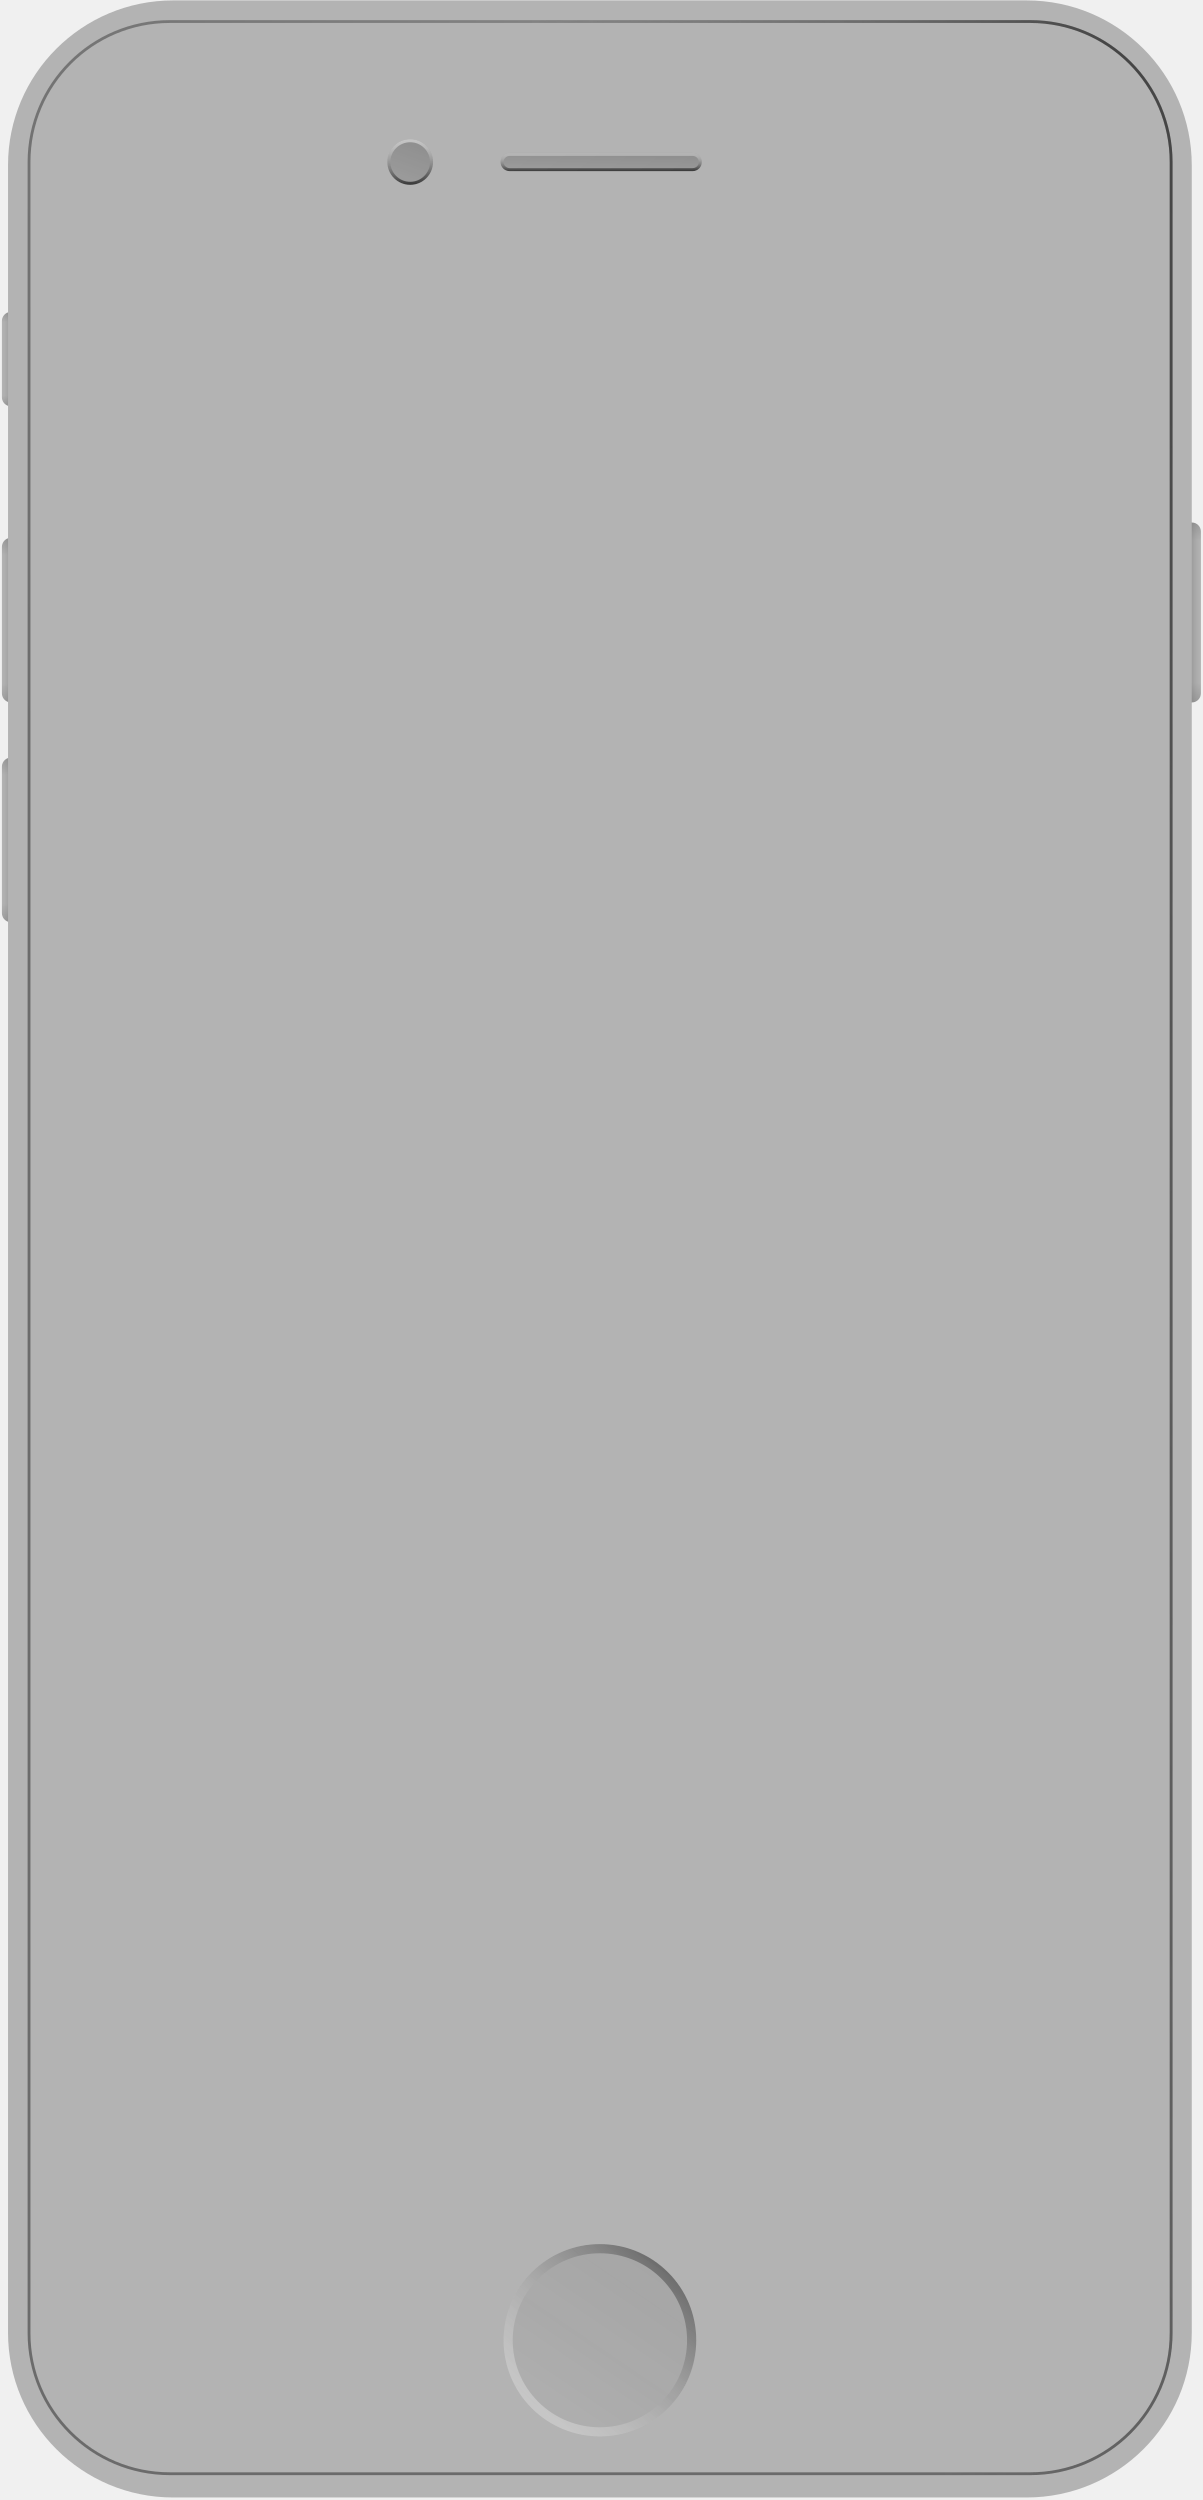
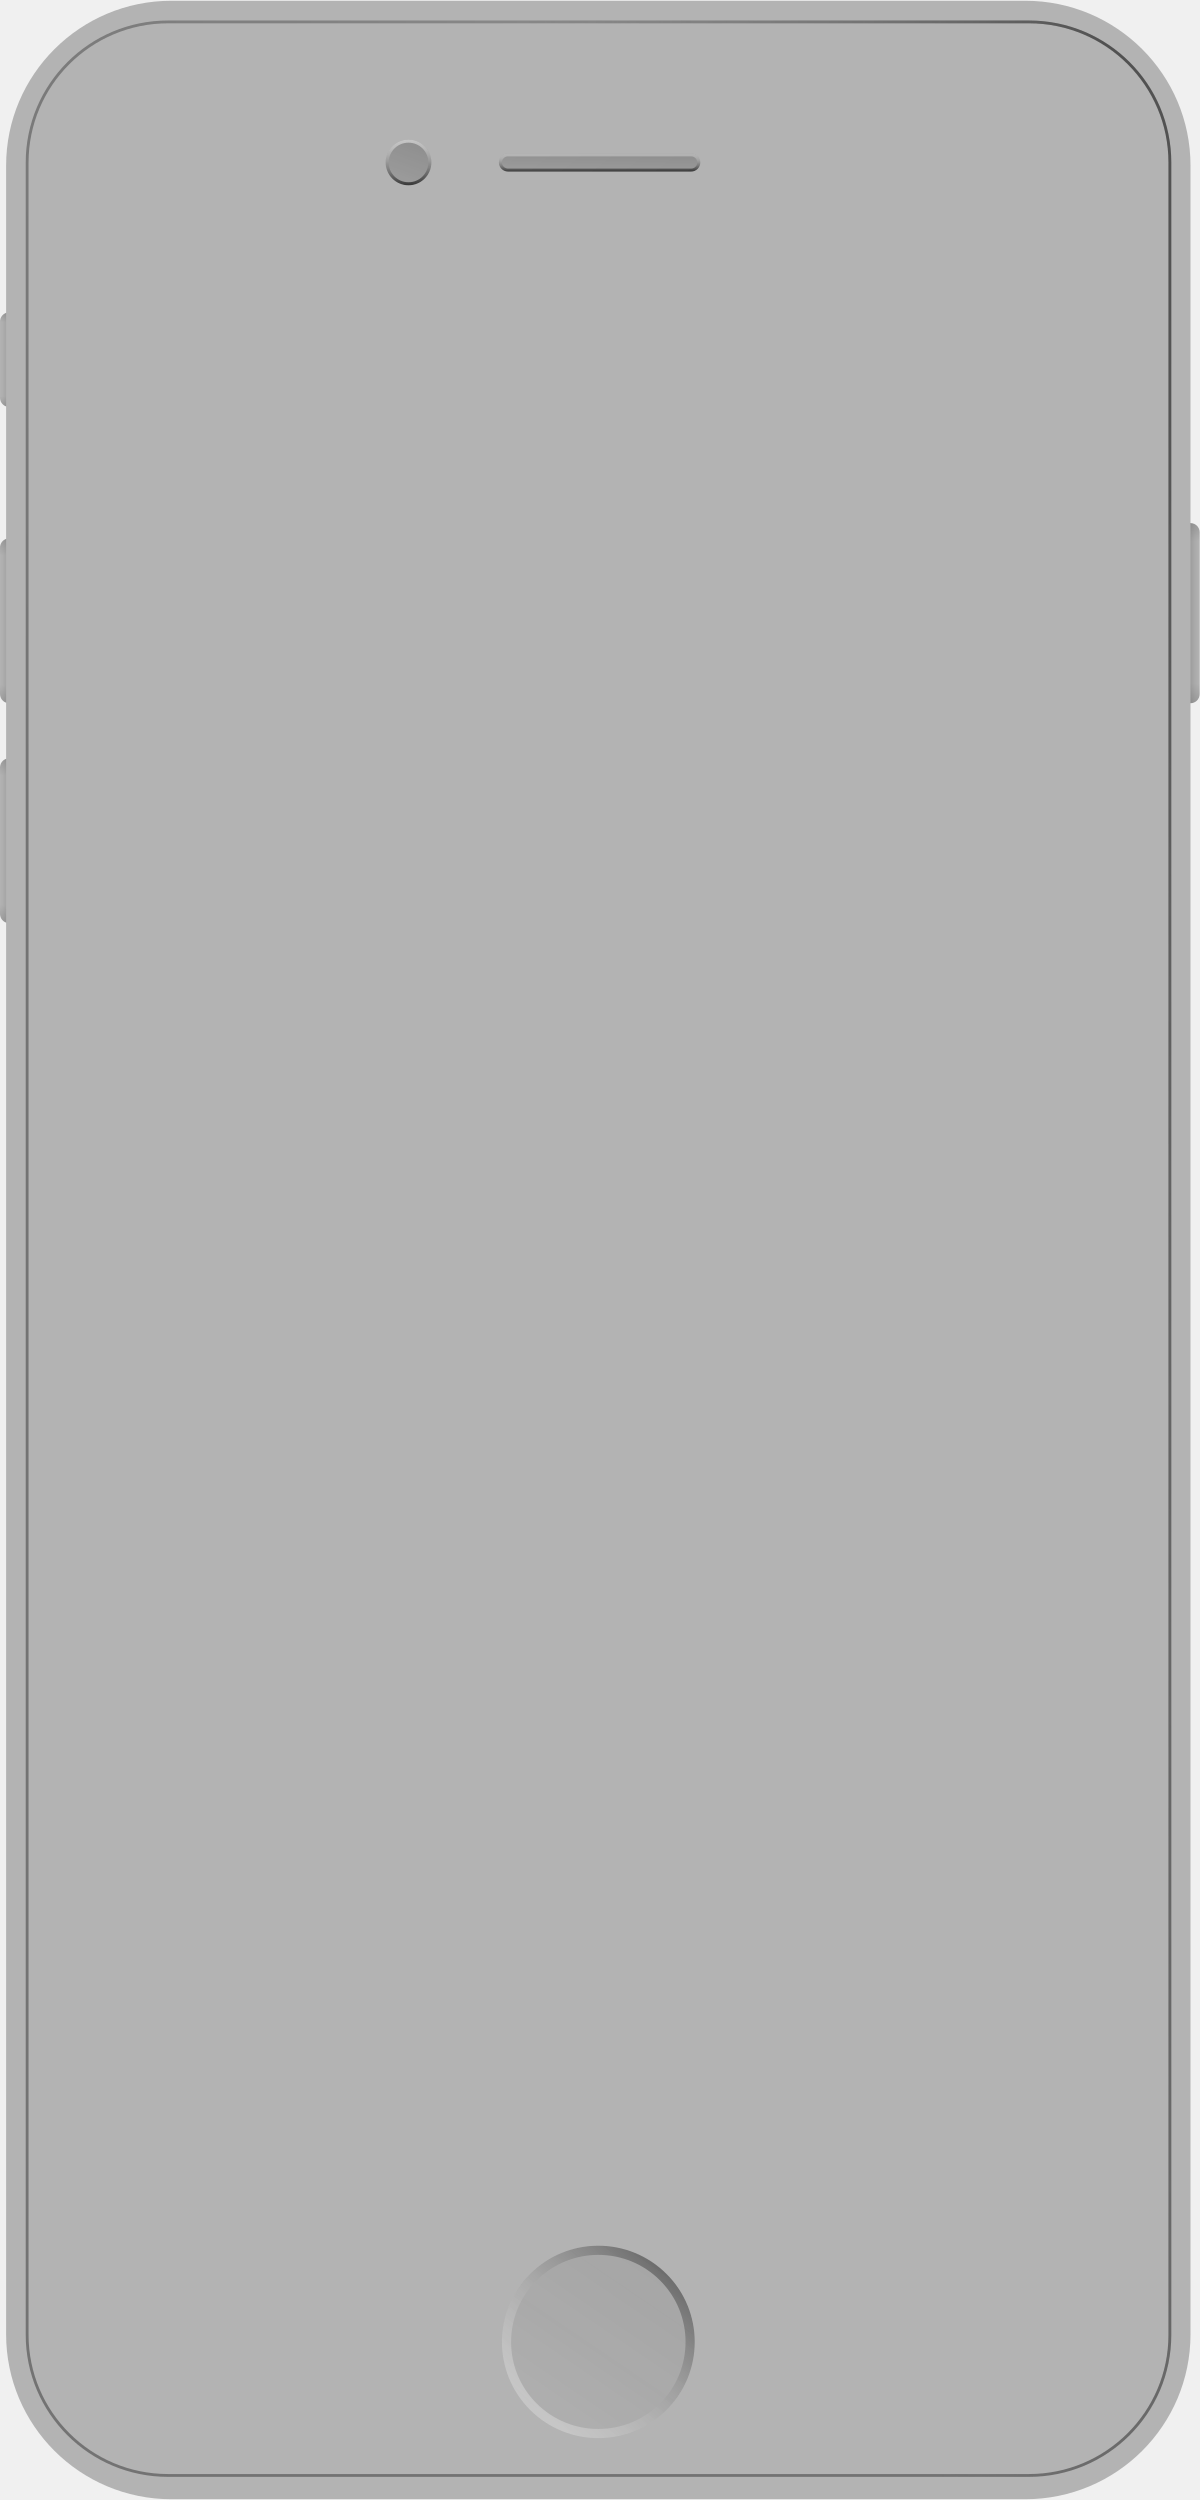
- <svg xmlns="http://www.w3.org/2000/svg" width="469" height="975" viewBox="0 0 469 975" fill="none">
-   <path fill-rule="evenodd" clip-rule="evenodd" d="M67.546 0.163C31.969 0.163 3.129 28.946 3.129 64.451V121.8C1.739 122.291 0.743 123.614 0.743 125.169V154.932C0.743 156.487 1.739 157.81 3.129 158.3V209.9C1.739 210.39 0.743 211.713 0.743 213.268V270.414C0.743 271.969 1.739 273.292 3.129 273.782V295.618C1.739 296.109 0.743 297.432 0.743 298.987V356.132C0.743 357.687 1.739 359.01 3.129 359.501V909.731C3.129 945.237 31.969 974.02 67.546 974.02H400.369C435.946 974.02 464.787 945.237 464.787 909.731V273.985C466.763 273.985 468.365 272.386 468.365 270.414V207.316C468.365 205.343 466.763 203.744 464.787 203.744V64.451C464.787 28.946 435.946 0.163 400.369 0.163H67.546Z" fill="#B3B3B3" />
-   <mask id="mask0_196_3578" style="mask-type:alpha" maskUnits="userSpaceOnUse" x="0" y="0" width="469" height="975">
-     <path fill-rule="evenodd" clip-rule="evenodd" d="M67.546 0.163C31.969 0.163 3.129 28.946 3.129 64.451V121.8C1.739 122.291 0.743 123.614 0.743 125.169V154.932C0.743 156.487 1.739 157.81 3.129 158.3V209.9C1.739 210.39 0.743 211.713 0.743 213.268V270.414C0.743 271.969 1.739 273.292 3.129 273.782V295.618C1.739 296.109 0.743 297.432 0.743 298.987V356.132C0.743 357.687 1.739 359.01 3.129 359.501V909.731C3.129 945.237 31.969 974.02 67.546 974.02H400.369C435.946 974.02 464.787 945.237 464.787 909.731V273.985C466.763 273.985 468.365 272.386 468.365 270.414V207.316C468.365 205.343 466.763 203.744 464.787 203.744V64.451C464.787 28.946 435.946 0.163 400.369 0.163H67.546Z" fill="#F3E1D7" />
+ <svg xmlns="http://www.w3.org/2000/svg" id="svg324" fill="none" version="1.1" width="465" height="969" viewBox="0 0 465.46 969.36">
+   <path id="path165" d="m66.494 0c-35.412 0-64.12 28.65-64.12 63.992v57.084c-1.384 0.489-2.375 1.805-2.375 3.353v29.626c0 1.548 0.991 2.865 2.375 3.352v51.361c-1.384 0.488-2.375 1.805-2.375 3.353v56.882c0 1.548 0.991 2.865 2.375 3.352v21.735c-1.384 0.489-2.375 1.806-2.375 3.353v56.881c0 1.548 0.991 2.865 2.375 3.353v547.69c0 35.342 28.707 63.992 64.12 63.992h331.28c35.413 0 64.121-28.65 64.121-63.992v-632.81c1.967 0 3.561-1.591 3.561-3.554v-62.806c0-1.964-1.594-3.556-3.561-3.556v-138.65c0-35.342-28.708-63.992-64.121-63.992z" clip-rule="evenodd" fill="#b3b3b3" fill-rule="evenodd" stroke-width=".995" />
+   <mask id="mask0_196_3578" x="0" y="0" width="469" height="975" maskUnits="userSpaceOnUse">
+     <path id="path167" d="m67.546 0.163c-35.577 0-64.417 28.783-64.417 64.289v57.349c-1.39 0.491-2.386 1.814-2.386 3.369v29.763c0 1.555 0.996 2.878 2.386 3.368v51.6c-1.39 0.49-2.386 1.813-2.386 3.368v57.146c0 1.555 0.996 2.878 2.386 3.368v21.836c-1.39 0.491-2.386 1.814-2.386 3.369v57.145c0 1.555 0.996 2.878 2.386 3.369v550.23c0 35.506 28.841 64.289 64.417 64.289h332.82c35.577 0 64.418-28.783 64.418-64.289v-635.75c1.976 0 3.578-1.599 3.578-3.571v-63.098c0-1.973-1.602-3.572-3.578-3.572v-139.29c0-35.506-28.841-64.289-64.418-64.289z" clip-rule="evenodd" fill="#f3e1d7" fill-rule="evenodd" />
  </mask>
-   <g mask="url(#mask0_196_3578)">
-     <g style="mix-blend-mode:overlay" opacity="0.5">
-       <path fill-rule="evenodd" clip-rule="evenodd" d="M66.252 7.85H401.81C432.453 7.85 457.294 32.642 457.294 63.224V909.931C457.294 940.513 432.453 965.304 401.81 965.304H66.252C35.609 965.304 10.768 940.513 10.768 909.931V63.224C10.768 32.642 35.609 7.85 66.252 7.85ZM66.252 8.953C36.22 8.953 11.873 33.251 11.873 63.224V909.931C11.873 939.903 36.22 964.201 66.252 964.201H401.81C431.843 964.201 456.189 939.903 456.189 909.931V63.224C456.189 33.251 431.843 8.953 401.81 8.953H66.252Z" fill="url(#paint0_linear_196_3578)" />
+   <g id="g178" transform="matrix(.99538 0 0 .99538 -.73949 -.16185)" mask="url(#mask0_196_3578)">
+     <g id="g172" opacity=".5" style="mix-blend-mode:overlay">
+       <path id="path170" d="m66.252 7.85h335.56c30.643 0 55.484 24.792 55.484 55.374v846.71c0 30.582-24.841 55.373-55.484 55.373h-335.56c-30.643 0-55.484-24.791-55.484-55.373v-846.71c0-30.582 24.841-55.374 55.484-55.374zm0 1.103c-30.033 0-54.379 24.298-54.379 54.27v846.71c0 29.972 24.346 54.27 54.379 54.27h335.56c30.033 0 54.379-24.298 54.379-54.27v-846.71c0-29.973-24.346-54.27-54.379-54.27z" clip-rule="evenodd" fill="url(#paint0_linear_196_3578)" fill-rule="evenodd" />
    </g>
-     <g style="mix-blend-mode:overlay" opacity="0.4">
-       <path fill-rule="evenodd" clip-rule="evenodd" d="M66.252 7.85H401.81C432.453 7.85 457.294 32.642 457.294 63.224V909.931C457.294 940.513 432.453 965.304 401.81 965.304H66.252C35.609 965.304 10.768 940.513 10.768 909.931V63.224C10.768 32.642 35.609 7.85 66.252 7.85ZM66.252 8.953C36.22 8.953 11.873 33.251 11.873 63.224V909.931C11.873 939.903 36.22 964.201 66.252 964.201H401.81C431.843 964.201 456.189 939.903 456.189 909.931V63.224C456.189 33.251 431.843 8.953 401.81 8.953H66.252Z" fill="url(#paint1_radial_196_3578)" />
+     <g id="g176" opacity=".4" style="mix-blend-mode:overlay">
+       <path id="path174" d="m66.252 7.85h335.56c30.643 0 55.484 24.792 55.484 55.374v846.71c0 30.582-24.841 55.373-55.484 55.373h-335.56c-30.643 0-55.484-24.791-55.484-55.373v-846.71c0-30.582 24.841-55.374 55.484-55.374zm0 1.103c-30.033 0-54.379 24.298-54.379 54.27v846.71c0 29.972 24.346 54.27 54.379 54.27h335.56c30.033 0 54.379-24.298 54.379-54.27v-846.71c0-29.973-24.346-54.27-54.379-54.27z" clip-rule="evenodd" fill="url(#paint1_radial_196_3578)" fill-rule="evenodd" />
    </g>
  </g>
-   <g style="mix-blend-mode:overlay">
-     <path d="M464.787 203.744C466.763 203.744 468.365 205.343 468.365 207.315V270.414C468.365 272.386 466.763 273.985 464.787 273.985V203.744Z" fill="url(#paint2_linear_196_3578)" fill-opacity="0.3" />
-     <path d="M464.787 203.744C466.763 203.744 468.365 205.343 468.365 207.315V270.414C468.365 272.386 466.763 273.985 464.787 273.985V203.744Z" fill="url(#paint3_linear_196_3578)" fill-opacity="0.3" />
-     <path fill-rule="evenodd" clip-rule="evenodd" d="M3.129 295.618C1.739 296.108 0.743 297.431 0.743 298.987V356.132C0.743 357.687 1.739 359.01 3.129 359.501V295.618Z" fill="url(#paint4_linear_196_3578)" fill-opacity="0.3" />
-     <path fill-rule="evenodd" clip-rule="evenodd" d="M3.129 295.618C1.739 296.108 0.743 297.431 0.743 298.987V356.132C0.743 357.687 1.739 359.01 3.129 359.501V295.618Z" fill="url(#paint5_linear_196_3578)" fill-opacity="0.3" />
-     <path fill-rule="evenodd" clip-rule="evenodd" d="M3.129 209.902C1.739 210.392 0.743 211.715 0.743 213.27V270.416C0.743 271.971 1.739 273.294 3.129 273.784V209.902Z" fill="url(#paint6_linear_196_3578)" fill-opacity="0.3" />
-     <path fill-rule="evenodd" clip-rule="evenodd" d="M3.129 209.902C1.739 210.392 0.743 211.715 0.743 213.27V270.416C0.743 271.971 1.739 273.294 3.129 273.784V209.902Z" fill="url(#paint7_linear_196_3578)" fill-opacity="0.3" />
-     <path fill-rule="evenodd" clip-rule="evenodd" d="M3.129 121.796C1.739 122.286 0.743 123.609 0.743 125.164V154.928C0.743 156.483 1.739 157.806 3.129 158.296V121.796Z" fill="url(#paint8_linear_196_3578)" fill-opacity="0.3" />
-     <path fill-rule="evenodd" clip-rule="evenodd" d="M3.129 121.796C1.739 122.286 0.743 123.609 0.743 125.164V154.928C0.743 156.483 1.739 157.806 3.129 158.296V121.796Z" fill="url(#paint9_linear_196_3578)" fill-opacity="0.3" />
+   <g id="g196" transform="matrix(.99538 0 0 .99538 -.73949 -.16185)" fill-opacity=".3" style="mix-blend-mode:overlay">
+     <path id="path180" d="m464.79 203.74c1.976 0 3.578 1.599 3.578 3.571v63.099c0 1.972-1.602 3.571-3.578 3.571z" fill="url(#paint2_linear_196_3578)" />
+     <path id="path182" d="m464.79 203.74c1.976 0 3.578 1.599 3.578 3.571v63.099c0 1.972-1.602 3.571-3.578 3.571z" fill="url(#paint3_linear_196_3578)" />
+     <g clip-rule="evenodd" fill-rule="evenodd">
+       <path id="path184" d="m3.129 295.62c-1.39 0.49-2.386 1.813-2.386 3.369v57.145c0 1.555 0.996 2.878 2.386 3.369z" fill="url(#paint4_linear_196_3578)" />
+       <path id="path186" d="m3.129 295.62c-1.39 0.49-2.386 1.813-2.386 3.369v57.145c0 1.555 0.996 2.878 2.386 3.369z" fill="url(#paint5_linear_196_3578)" />
+       <path id="path188" d="m3.129 209.9c-1.39 0.49-2.386 1.813-2.386 3.368v57.146c0 1.555 0.996 2.878 2.386 3.368z" fill="url(#paint6_linear_196_3578)" />
+       <path id="path190" d="m3.129 209.9c-1.39 0.49-2.386 1.813-2.386 3.368v57.146c0 1.555 0.996 2.878 2.386 3.368z" fill="url(#paint7_linear_196_3578)" />
+       <path id="path192" d="m3.129 121.8c-1.39 0.49-2.386 1.813-2.386 3.368v29.764c0 1.555 0.996 2.878 2.386 3.368z" fill="url(#paint8_linear_196_3578)" />
+       <path id="path194" d="m3.129 121.8c-1.39 0.49-2.386 1.813-2.386 3.368v29.764c0 1.555 0.996 2.878 2.386 3.368z" fill="url(#paint9_linear_196_3578)" />
+     </g>
  </g>
-   <g style="mix-blend-mode:multiply" opacity="0.1">
-     <ellipse cx="233.958" cy="912.707" rx="37.577" ry="37.502" fill="url(#paint10_linear_196_3578)" />
+   <g id="g200" transform="matrix(.99538 0 0 .99538 -.73949 -.16185)" opacity=".1" style="mix-blend-mode:multiply">
+     <ellipse id="ellipse198" cx="233.96" cy="912.71" rx="37.577" ry="37.502" fill="url(#paint10_linear_196_3578)" />
  </g>
-   <g style="mix-blend-mode:overlay">
-     <path fill-rule="evenodd" clip-rule="evenodd" d="M209.918 936.699C223.195 949.95 244.721 949.95 257.998 936.699C271.275 923.449 271.275 901.965 257.998 888.715C244.721 875.464 223.195 875.464 209.918 888.715C196.64 901.965 196.64 923.449 209.918 936.699ZM207.387 939.225C222.062 953.87 245.854 953.87 260.529 939.225C275.203 924.579 275.203 900.835 260.529 886.189C245.854 871.544 222.062 871.544 207.387 886.189C192.712 900.835 192.712 924.579 207.387 939.225Z" fill="url(#paint11_linear_196_3578)" />
+   <g id="g204" transform="matrix(.99538 0 0 .99538 -.73949 -.16185)" style="mix-blend-mode:overlay">
+     <path id="path202" d="m209.92 936.7c13.277 13.251 34.803 13.251 48.08 0 13.277-13.25 13.277-34.734 0-47.984-13.277-13.251-34.803-13.251-48.08 0-13.278 13.25-13.278 34.734 0 47.984zm-2.531 2.526c14.675 14.645 38.467 14.645 53.142 0 14.674-14.646 14.674-38.39 0-53.036-14.675-14.645-38.467-14.645-53.142 0-14.675 14.646-14.675 38.39 0 53.036z" clip-rule="evenodd" fill="url(#paint11_linear_196_3578)" fill-rule="evenodd" />
  </g>
-   <g style="mix-blend-mode:multiply" opacity="0.2">
-     <path d="M195.188 63.187C195.188 61.219 196.786 59.624 198.757 59.624H270.147C272.119 59.624 273.717 61.219 273.717 63.187C273.717 65.154 272.119 66.749 270.147 66.749H198.757C196.786 66.749 195.188 65.154 195.188 63.187Z" fill="url(#paint12_linear_196_3578)" />
+   <g id="g208" transform="matrix(.99538 0 0 .99538 -.73949 -.16185)" opacity=".2" style="mix-blend-mode:multiply">
+     <path id="path206" d="m195.19 63.187c0-1.968 1.598-3.562 3.569-3.562h71.39c1.972 0 3.57 1.595 3.57 3.562 0 1.967-1.598 3.562-3.57 3.562h-71.39c-1.971 0-3.569-1.595-3.569-3.562z" fill="url(#paint12_linear_196_3578)" />
  </g>
-   <g style="mix-blend-mode:overlay">
-     <path fill-rule="evenodd" clip-rule="evenodd" d="M270.147 60.815H198.757C197.445 60.815 196.381 61.877 196.381 63.187C196.381 64.497 197.445 65.559 198.757 65.559H270.147C271.46 65.559 272.524 64.497 272.524 63.187C272.524 61.877 271.46 60.815 270.147 60.815ZM198.757 59.624C196.786 59.624 195.188 61.219 195.188 63.187C195.188 65.154 196.786 66.749 198.757 66.749H270.147C272.119 66.749 273.717 65.154 273.717 63.187C273.717 61.219 272.119 59.624 270.147 59.624H198.757Z" fill="url(#paint13_linear_196_3578)" />
+   <g id="g212" transform="matrix(.99538 0 0 .99538 -.73949 -.16185)" style="mix-blend-mode:overlay">
+     <path id="path210" d="m270.15 60.815h-71.39c-1.312 0-2.376 1.062-2.376 2.372s1.064 2.372 2.376 2.372h71.39c1.313 0 2.377-1.062 2.377-2.372s-1.064-2.372-2.377-2.372zm-71.39-1.19c-1.971 0-3.569 1.595-3.569 3.562 0 1.967 1.598 3.562 3.569 3.562h71.39c1.972 0 3.57-1.595 3.57-3.562 0-1.968-1.598-3.562-3.57-3.562z" clip-rule="evenodd" fill="url(#paint13_linear_196_3578)" fill-rule="evenodd" />
  </g>
-   <g style="mix-blend-mode:multiply" opacity="0.2">
-     <path d="M168.898 63.187C168.898 68.105 164.902 72.093 159.974 72.093C155.046 72.093 151.05 68.105 151.05 63.187C151.05 58.268 155.046 54.281 159.974 54.281C164.902 54.281 168.898 58.268 168.898 63.187Z" fill="url(#paint14_linear_196_3578)" />
+   <g id="g216" transform="matrix(.99538 0 0 .99538 -.73949 -.16185)" opacity=".2" style="mix-blend-mode:multiply">
+     <path id="path214" d="m168.9 63.187c0 4.919-3.996 8.906-8.924 8.906s-8.924-3.987-8.924-8.906 3.996-8.906 8.924-8.906 8.924 3.987 8.924 8.906z" fill="url(#paint14_linear_196_3578)" />
  </g>
-   <g style="mix-blend-mode:overlay">
-     <path fill-rule="evenodd" clip-rule="evenodd" d="M159.974 70.902C164.244 70.902 167.705 67.448 167.705 63.187C167.705 58.926 164.244 55.471 159.974 55.471C155.704 55.471 152.243 58.926 152.243 63.187C152.243 67.448 155.704 70.902 159.974 70.902ZM159.974 72.093C164.902 72.093 168.898 68.105 168.898 63.187C168.898 58.268 164.902 54.281 159.974 54.281C155.046 54.281 151.05 58.268 151.05 63.187C151.05 68.105 155.046 72.093 159.974 72.093Z" fill="url(#paint15_linear_196_3578)" />
+   <g id="g220" transform="matrix(.99538 0 0 .99538 -.73949 -.16185)" style="mix-blend-mode:overlay">
+     <path id="path218" d="m159.97 70.902c4.27 0 7.731-3.454 7.731-7.715s-3.461-7.715-7.731-7.715-7.731 3.454-7.731 7.715 3.461 7.715 7.731 7.715zm0 1.19c4.928 0 8.924-3.987 8.924-8.906s-3.996-8.906-8.924-8.906-8.924 3.987-8.924 8.906 3.996 8.906 8.924 8.906z" clip-rule="evenodd" fill="url(#paint15_linear_196_3578)" fill-rule="evenodd" />
  </g>
  <clipPath id="clipPath">
-     <rect x="26" y="118" width="416" height="738" rx="5" fill="white" />
-     <rect x="26" y="118" width="416" height="738" rx="5" stroke="#181818" stroke-width="2" style="mix-blend-mode:overlay" />
+     <rect id="rect222" x="25.14" y="117.29" width="414" height="736" rx="4.976" fill="#fff" stroke-width=".996" />
+     <rect id="rect224" x="25.142" y="117" width="414.37" height="736.33" rx="4.98" stroke="#181818" stroke-width="1.994" style="mix-blend-mode:overlay" />
  </clipPath>
-   <defs>
-     <linearGradient id="paint0_linear_196_3578" x1="240.693" y1="212.311" x2="457.526" y2="175.784" gradientUnits="userSpaceOnUse">
-       <stop stop-color="#636363" stop-opacity="0" />
-       <stop offset="1" />
+   <defs id="defs322">
+     <linearGradient id="paint0_linear_196_3578" x1="240.69" x2="457.53" y1="212.31" y2="175.78" gradientUnits="userSpaceOnUse">
+       <stop id="stop226" stop-color="#636363" stop-opacity="0" offset="0" />
+       <stop id="stop228" offset="1" />
    </linearGradient>
-     <radialGradient id="paint1_radial_196_3578" cx="0" cy="0" r="1" gradientUnits="userSpaceOnUse" gradientTransform="translate(457.294 174.059) rotate(155.986) scale(468.417 1042.43)">
-       <stop stop-color="#636363" />
-       <stop offset="1" />
+     <radialGradient id="paint1_radial_196_3578" cx="0" cy="0" r="1" gradientTransform="matrix(-427.87 190.63 -424.23 -952.2 457.29 174.06)" gradientUnits="userSpaceOnUse">
+       <stop id="stop231" stop-color="#636363" offset="0" />
+       <stop id="stop233" offset="1" />
    </radialGradient>
-     <linearGradient id="paint2_linear_196_3578" x1="464.787" y1="224.794" x2="468.366" y2="224.794" gradientUnits="userSpaceOnUse">
-       <stop />
-       <stop offset="1" stop-color="#787878" stop-opacity="0.4" />
+     <linearGradient id="paint2_linear_196_3578" x1="464.79" x2="468.37" y1="224.79" y2="224.79" gradientUnits="userSpaceOnUse">
+       <stop id="stop236" offset="0" />
+       <stop id="stop238" stop-color="#787878" stop-opacity=".4" offset="1" />
    </linearGradient>
-     <linearGradient id="paint3_linear_196_3578" x1="466.576" y1="203.744" x2="466.576" y2="273.985" gradientUnits="userSpaceOnUse">
-       <stop />
-       <stop offset="0.102" stop-opacity="0" />
-       <stop offset="0.89" stop-opacity="0" />
-       <stop offset="1" />
+     <linearGradient id="paint3_linear_196_3578" x1="466.58" x2="466.58" y1="203.74" y2="273.98" gradientUnits="userSpaceOnUse">
+       <stop id="stop241" offset="0" />
+       <stop id="stop243" stop-opacity="0" offset=".102" />
+       <stop id="stop245" stop-opacity="0" offset=".89" />
+       <stop id="stop247" offset="1" />
    </linearGradient>
-     <linearGradient id="paint4_linear_196_3578" x1="3.956" y1="318.622" x2="0.743" y2="318.622" gradientUnits="userSpaceOnUse">
-       <stop />
-       <stop offset="1" stop-color="#787878" stop-opacity="0.4" />
+     <linearGradient id="paint4_linear_196_3578" x1="3.956" x2=".743" y1="318.62" y2="318.62" gradientUnits="userSpaceOnUse">
+       <stop id="stop250" offset="0" />
+       <stop id="stop252" stop-color="#787878" stop-opacity=".4" offset="1" />
    </linearGradient>
-     <linearGradient id="paint5_linear_196_3578" x1="1.936" y1="295.618" x2="1.936" y2="359.501" gradientUnits="userSpaceOnUse">
-       <stop />
-       <stop offset="0.102" stop-opacity="0" />
-       <stop offset="0.89" stop-opacity="0" />
-       <stop offset="1" />
+     <linearGradient id="paint5_linear_196_3578" x1="1.936" x2="1.936" y1="295.62" y2="359.5" gradientUnits="userSpaceOnUse">
+       <stop id="stop255" offset="0" />
+       <stop id="stop257" stop-opacity="0" offset=".102" />
+       <stop id="stop259" stop-opacity="0" offset=".89" />
+       <stop id="stop261" offset="1" />
    </linearGradient>
-     <linearGradient id="paint6_linear_196_3578" x1="3.956" y1="232.906" x2="0.743" y2="232.906" gradientUnits="userSpaceOnUse">
-       <stop />
-       <stop offset="1" stop-color="#787878" stop-opacity="0.4" />
+     <linearGradient id="paint6_linear_196_3578" x1="3.956" x2=".743" y1="232.91" y2="232.91" gradientUnits="userSpaceOnUse">
+       <stop id="stop264" offset="0" />
+       <stop id="stop266" stop-color="#787878" stop-opacity=".4" offset="1" />
    </linearGradient>
-     <linearGradient id="paint7_linear_196_3578" x1="1.936" y1="209.902" x2="1.936" y2="273.784" gradientUnits="userSpaceOnUse">
-       <stop />
-       <stop offset="0.102" stop-opacity="0" />
-       <stop offset="0.89" stop-opacity="0" />
-       <stop offset="1" />
+     <linearGradient id="paint7_linear_196_3578" x1="1.936" x2="1.936" y1="209.9" y2="273.78" gradientUnits="userSpaceOnUse">
+       <stop id="stop269" offset="0" />
+       <stop id="stop271" stop-opacity="0" offset=".102" />
+       <stop id="stop273" stop-opacity="0" offset=".89" />
+       <stop id="stop275" offset="1" />
    </linearGradient>
-     <linearGradient id="paint8_linear_196_3578" x1="3.956" y1="134.94" x2="0.743" y2="134.94" gradientUnits="userSpaceOnUse">
-       <stop />
-       <stop offset="1" stop-color="#787878" stop-opacity="0.4" />
+     <linearGradient id="paint8_linear_196_3578" x1="3.956" x2=".743" y1="134.94" y2="134.94" gradientUnits="userSpaceOnUse">
+       <stop id="stop278" offset="0" />
+       <stop id="stop280" stop-color="#787878" stop-opacity=".4" offset="1" />
    </linearGradient>
-     <linearGradient id="paint9_linear_196_3578" x1="1.936" y1="121.796" x2="1.936" y2="158.296" gradientUnits="userSpaceOnUse">
-       <stop />
-       <stop offset="0.102" stop-opacity="0" />
-       <stop offset="0.89" stop-opacity="0" />
-       <stop offset="1" />
+     <linearGradient id="paint9_linear_196_3578" x1="1.936" x2="1.936" y1="121.8" y2="158.3" gradientUnits="userSpaceOnUse">
+       <stop id="stop283" offset="0" />
+       <stop id="stop285" stop-opacity="0" offset=".102" />
+       <stop id="stop287" stop-opacity="0" offset=".89" />
+       <stop id="stop289" offset="1" />
    </linearGradient>
-     <linearGradient id="paint10_linear_196_3578" x1="254.478" y1="874.852" x2="192.201" y2="966.522" gradientUnits="userSpaceOnUse">
-       <stop stop-color="#2B2B2B" />
-       <stop offset="1" stop-color="#2B2B2B" stop-opacity="0" />
+     <linearGradient id="paint10_linear_196_3578" x1="254.48" x2="192.2" y1="874.85" y2="966.52" gradientUnits="userSpaceOnUse">
+       <stop id="stop292" stop-color="#2B2B2B" offset="0" />
+       <stop id="stop294" stop-color="#2B2B2B" stop-opacity="0" offset="1" />
    </linearGradient>
-     <linearGradient id="paint11_linear_196_3578" x1="271.057" y1="878.163" x2="210.944" y2="940.127" gradientUnits="userSpaceOnUse">
-       <stop stop-color="#0B0B0B" />
-       <stop offset="1" stop-color="#CDCDCD" stop-opacity="0.48" />
+     <linearGradient id="paint11_linear_196_3578" x1="271.06" x2="210.94" y1="878.16" y2="940.13" gradientUnits="userSpaceOnUse">
+       <stop id="stop297" stop-color="#0B0B0B" offset="0" />
+       <stop id="stop299" stop-color="#CDCDCD" stop-opacity=".48" offset="1" />
    </linearGradient>
-     <linearGradient id="paint12_linear_196_3578" x1="234.473" y1="59.694" x2="234.034" y2="72.93" gradientUnits="userSpaceOnUse">
-       <stop />
-       <stop offset="1" stop-color="#A3A3A3" />
+     <linearGradient id="paint12_linear_196_3578" x1="234.47" x2="234.03" y1="59.694" y2="72.93" gradientUnits="userSpaceOnUse">
+       <stop id="stop302" offset="0" />
+       <stop id="stop304" stop-color="#A3A3A3" offset="1" />
    </linearGradient>
-     <linearGradient id="paint13_linear_196_3578" x1="230.379" y1="66.749" x2="230.379" y2="59.624" gradientUnits="userSpaceOnUse">
-       <stop />
-       <stop offset="1" stop-color="white" stop-opacity="0.33" />
+     <linearGradient id="paint13_linear_196_3578" x1="230.38" x2="230.38" y1="66.749" y2="59.624" gradientUnits="userSpaceOnUse">
+       <stop id="stop307" offset="0" />
+       <stop id="stop309" stop-color="#fff" stop-opacity=".33" offset="1" />
    </linearGradient>
-     <linearGradient id="paint14_linear_196_3578" x1="159.979" y1="54.455" x2="149.303" y2="83.682" gradientUnits="userSpaceOnUse">
-       <stop />
-       <stop offset="1" stop-color="#A3A3A3" />
+     <linearGradient id="paint14_linear_196_3578" x1="159.98" x2="149.3" y1="54.454" y2="83.682" gradientUnits="userSpaceOnUse">
+       <stop id="stop312" offset="0" />
+       <stop id="stop314" stop-color="#A3A3A3" offset="1" />
    </linearGradient>
-     <linearGradient id="paint15_linear_196_3578" x1="159.048" y1="72.093" x2="159.048" y2="54.281" gradientUnits="userSpaceOnUse">
-       <stop />
-       <stop offset="1" stop-color="white" stop-opacity="0.49" />
+     <linearGradient id="paint15_linear_196_3578" x1="159.05" x2="159.05" y1="72.093" y2="54.281" gradientUnits="userSpaceOnUse">
+       <stop id="stop317" offset="0" />
+       <stop id="stop319" stop-color="#fff" stop-opacity=".49" offset="1" />
    </linearGradient>
  </defs>
</svg>
